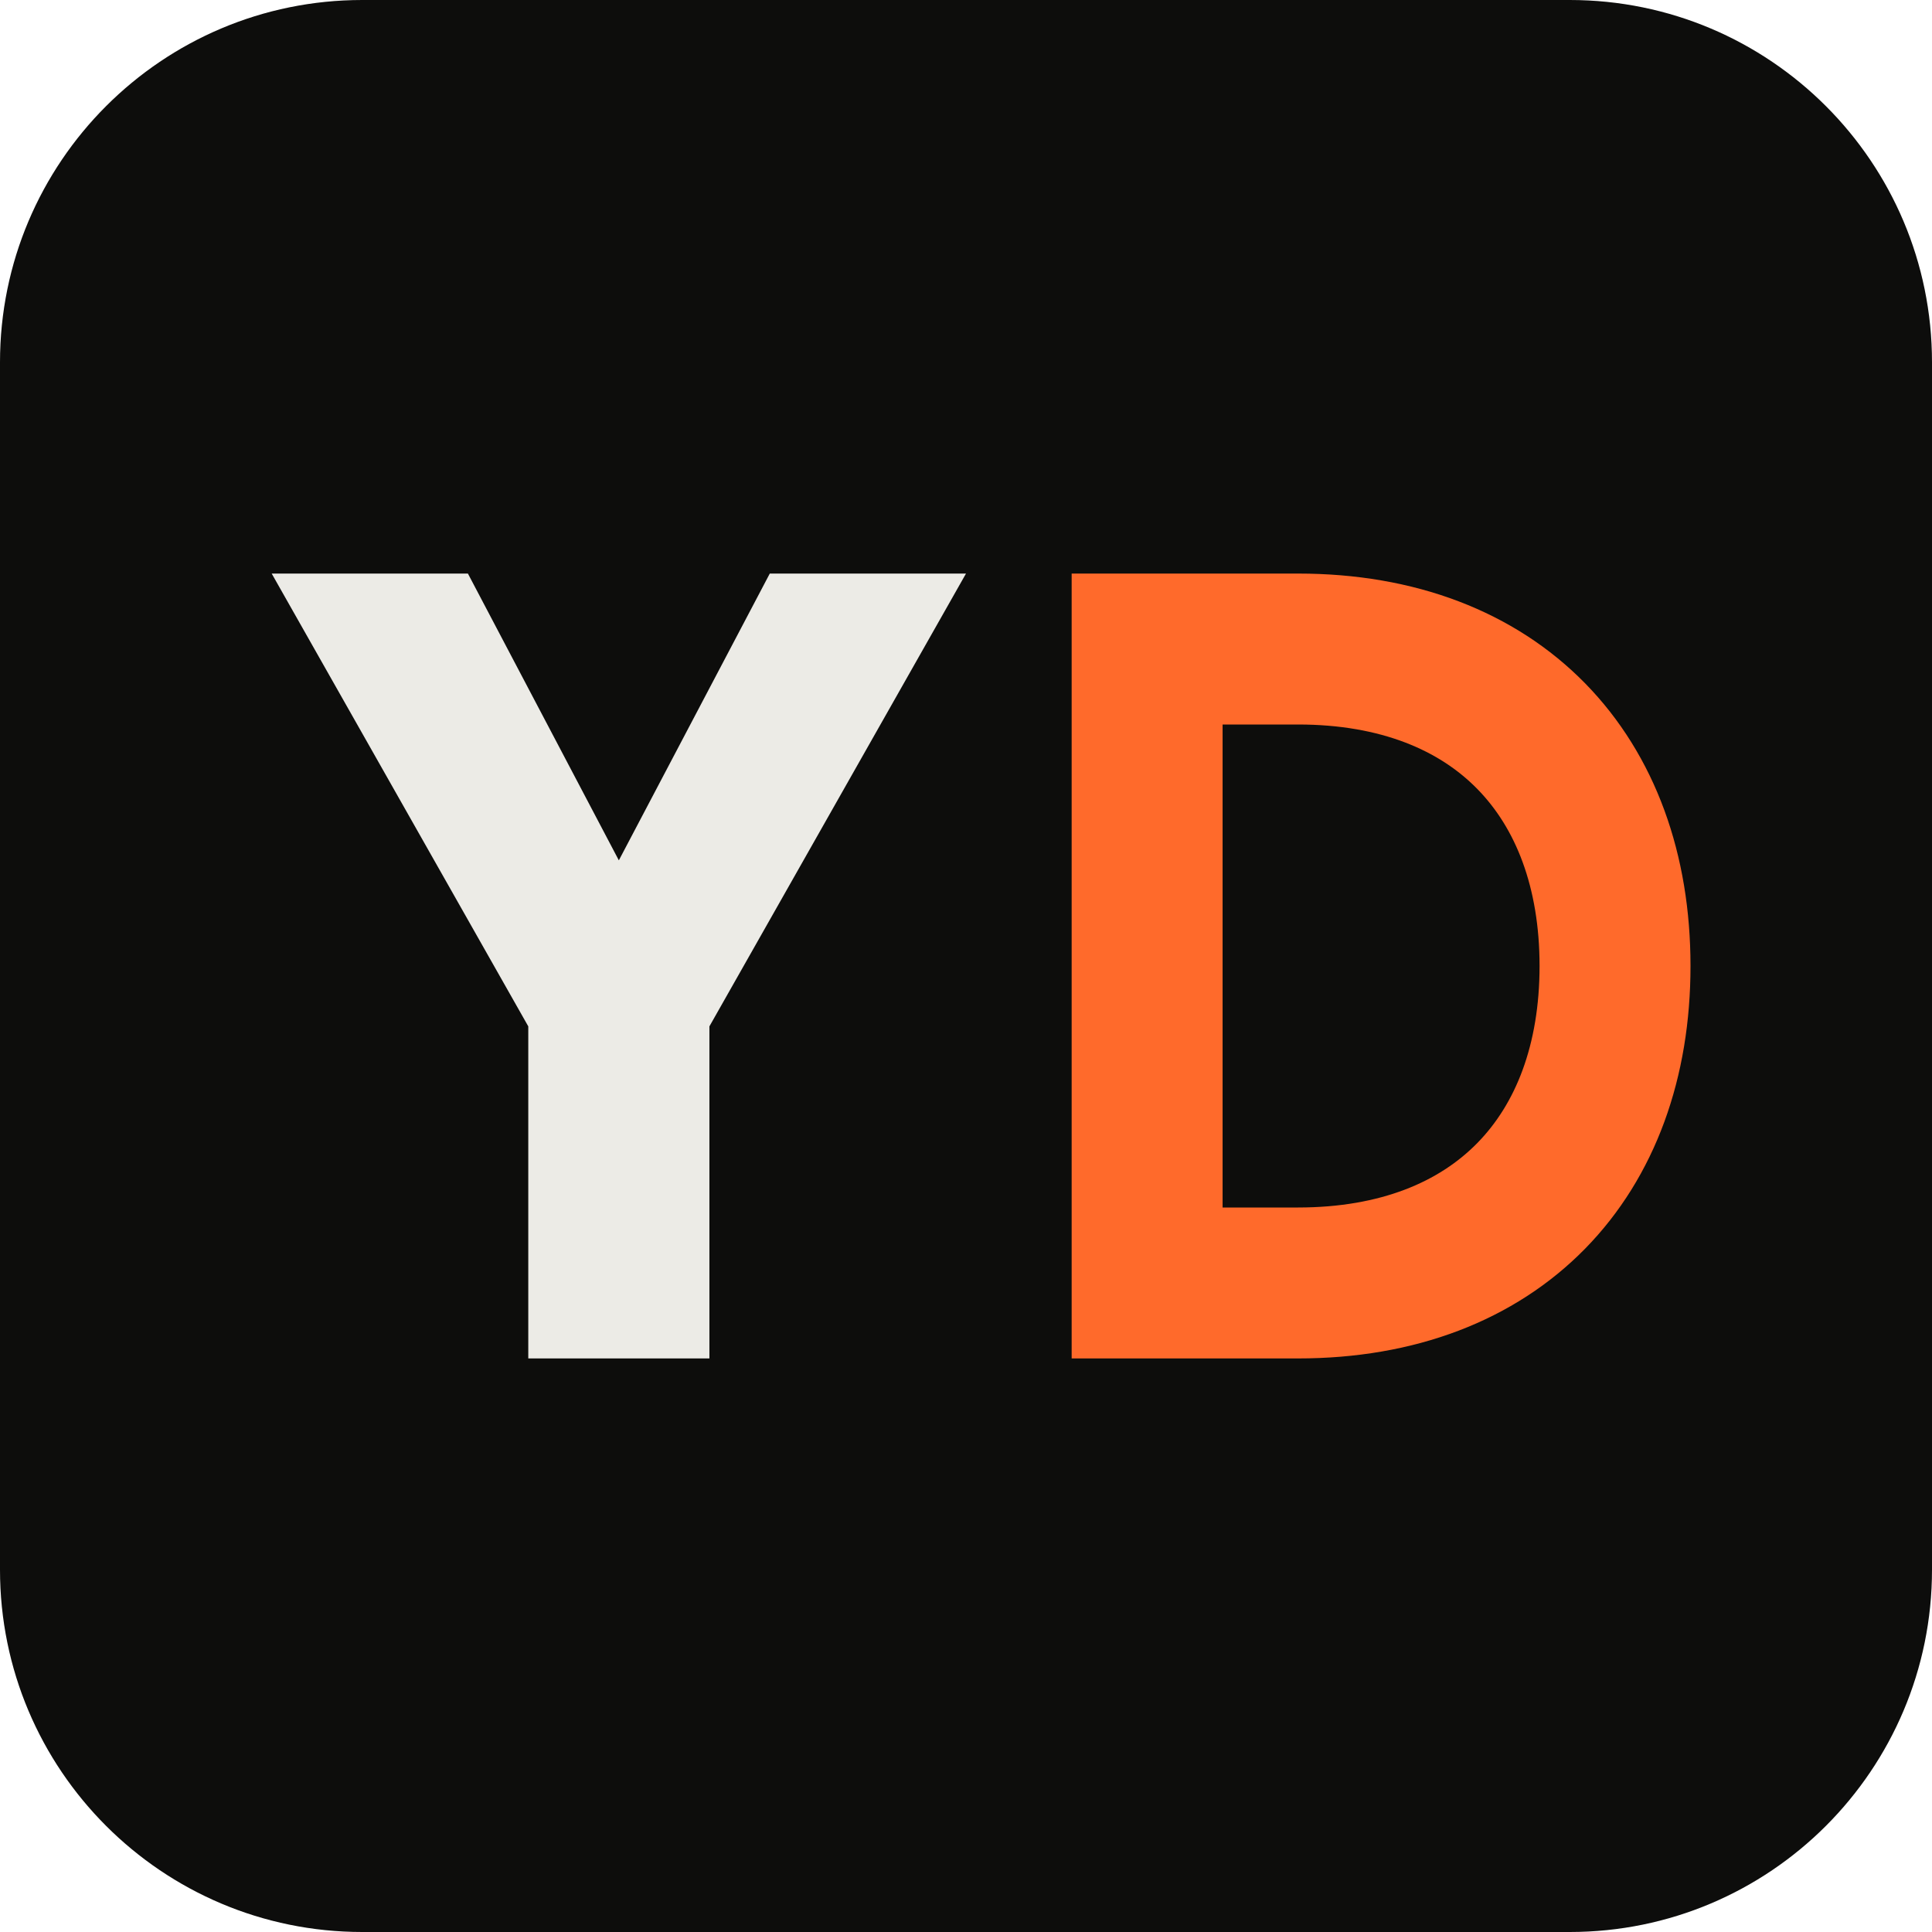
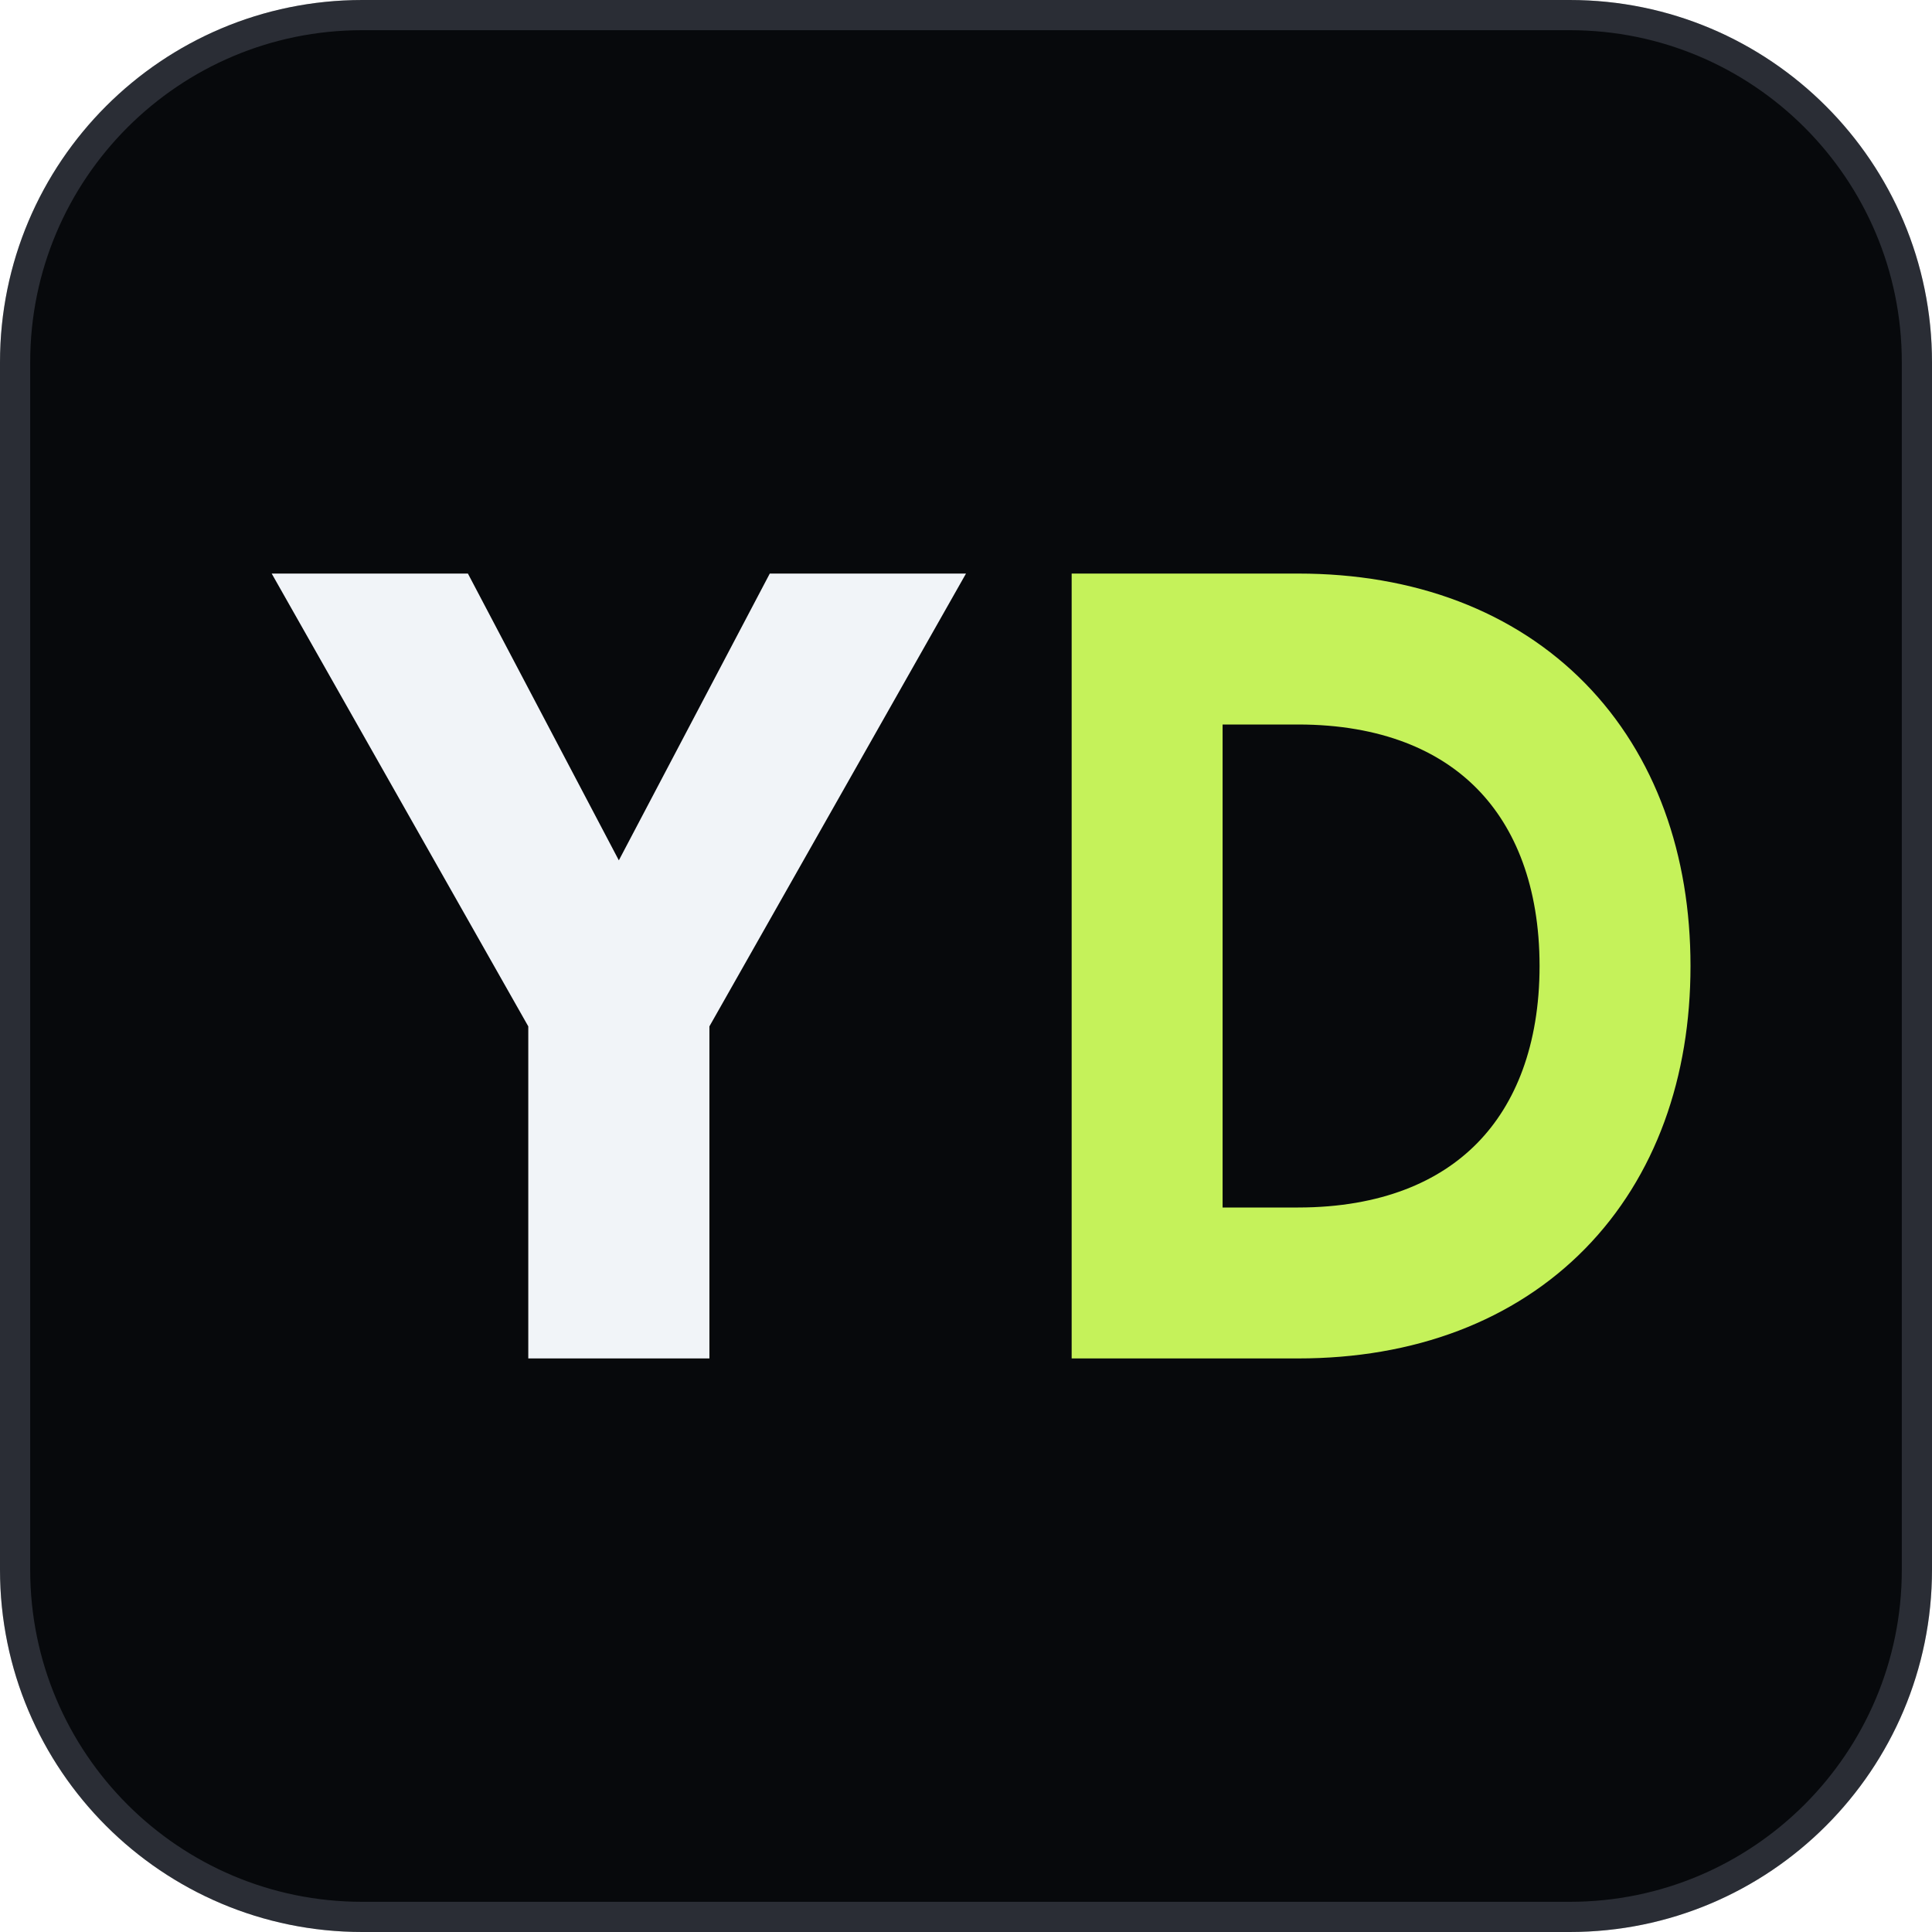
<svg xmlns="http://www.w3.org/2000/svg" viewBox="0 0 64 64">
-   <rect width="64" height="64" rx="12" fill="#0d0d0c" />
-   <path d="M9 19h6.5l5 9.5 5-9.5H32l-8.5 15V45h-6V34z" fill="#ecebe6" />
-   <path d="M38 21.5h5c6.6 0 10.5 4.2 10.5 10.5S49.6 42.5 43 42.5h-5z" fill="none" stroke="#ff6a2b" stroke-width="5" />
+   <rect width="64" height="64" rx="12" fill="#07090c" />
+   <rect x="0.5" y="0.5" width="63" height="63" rx="11.5" fill="none" stroke="#c8d7f0" stroke-opacity="0.18" />
+   <path d="M9 19h6.5l5 9.5 5-9.5H32l-8.5 15V45h-6V34z" fill="#f1f4f8" />
+   <path d="M38 21.5h5c6.6 0 10.5 4.2 10.5 10.5S49.6 42.5 43 42.5h-5z" fill="none" stroke="#c5f25a" stroke-width="5" />
</svg>
